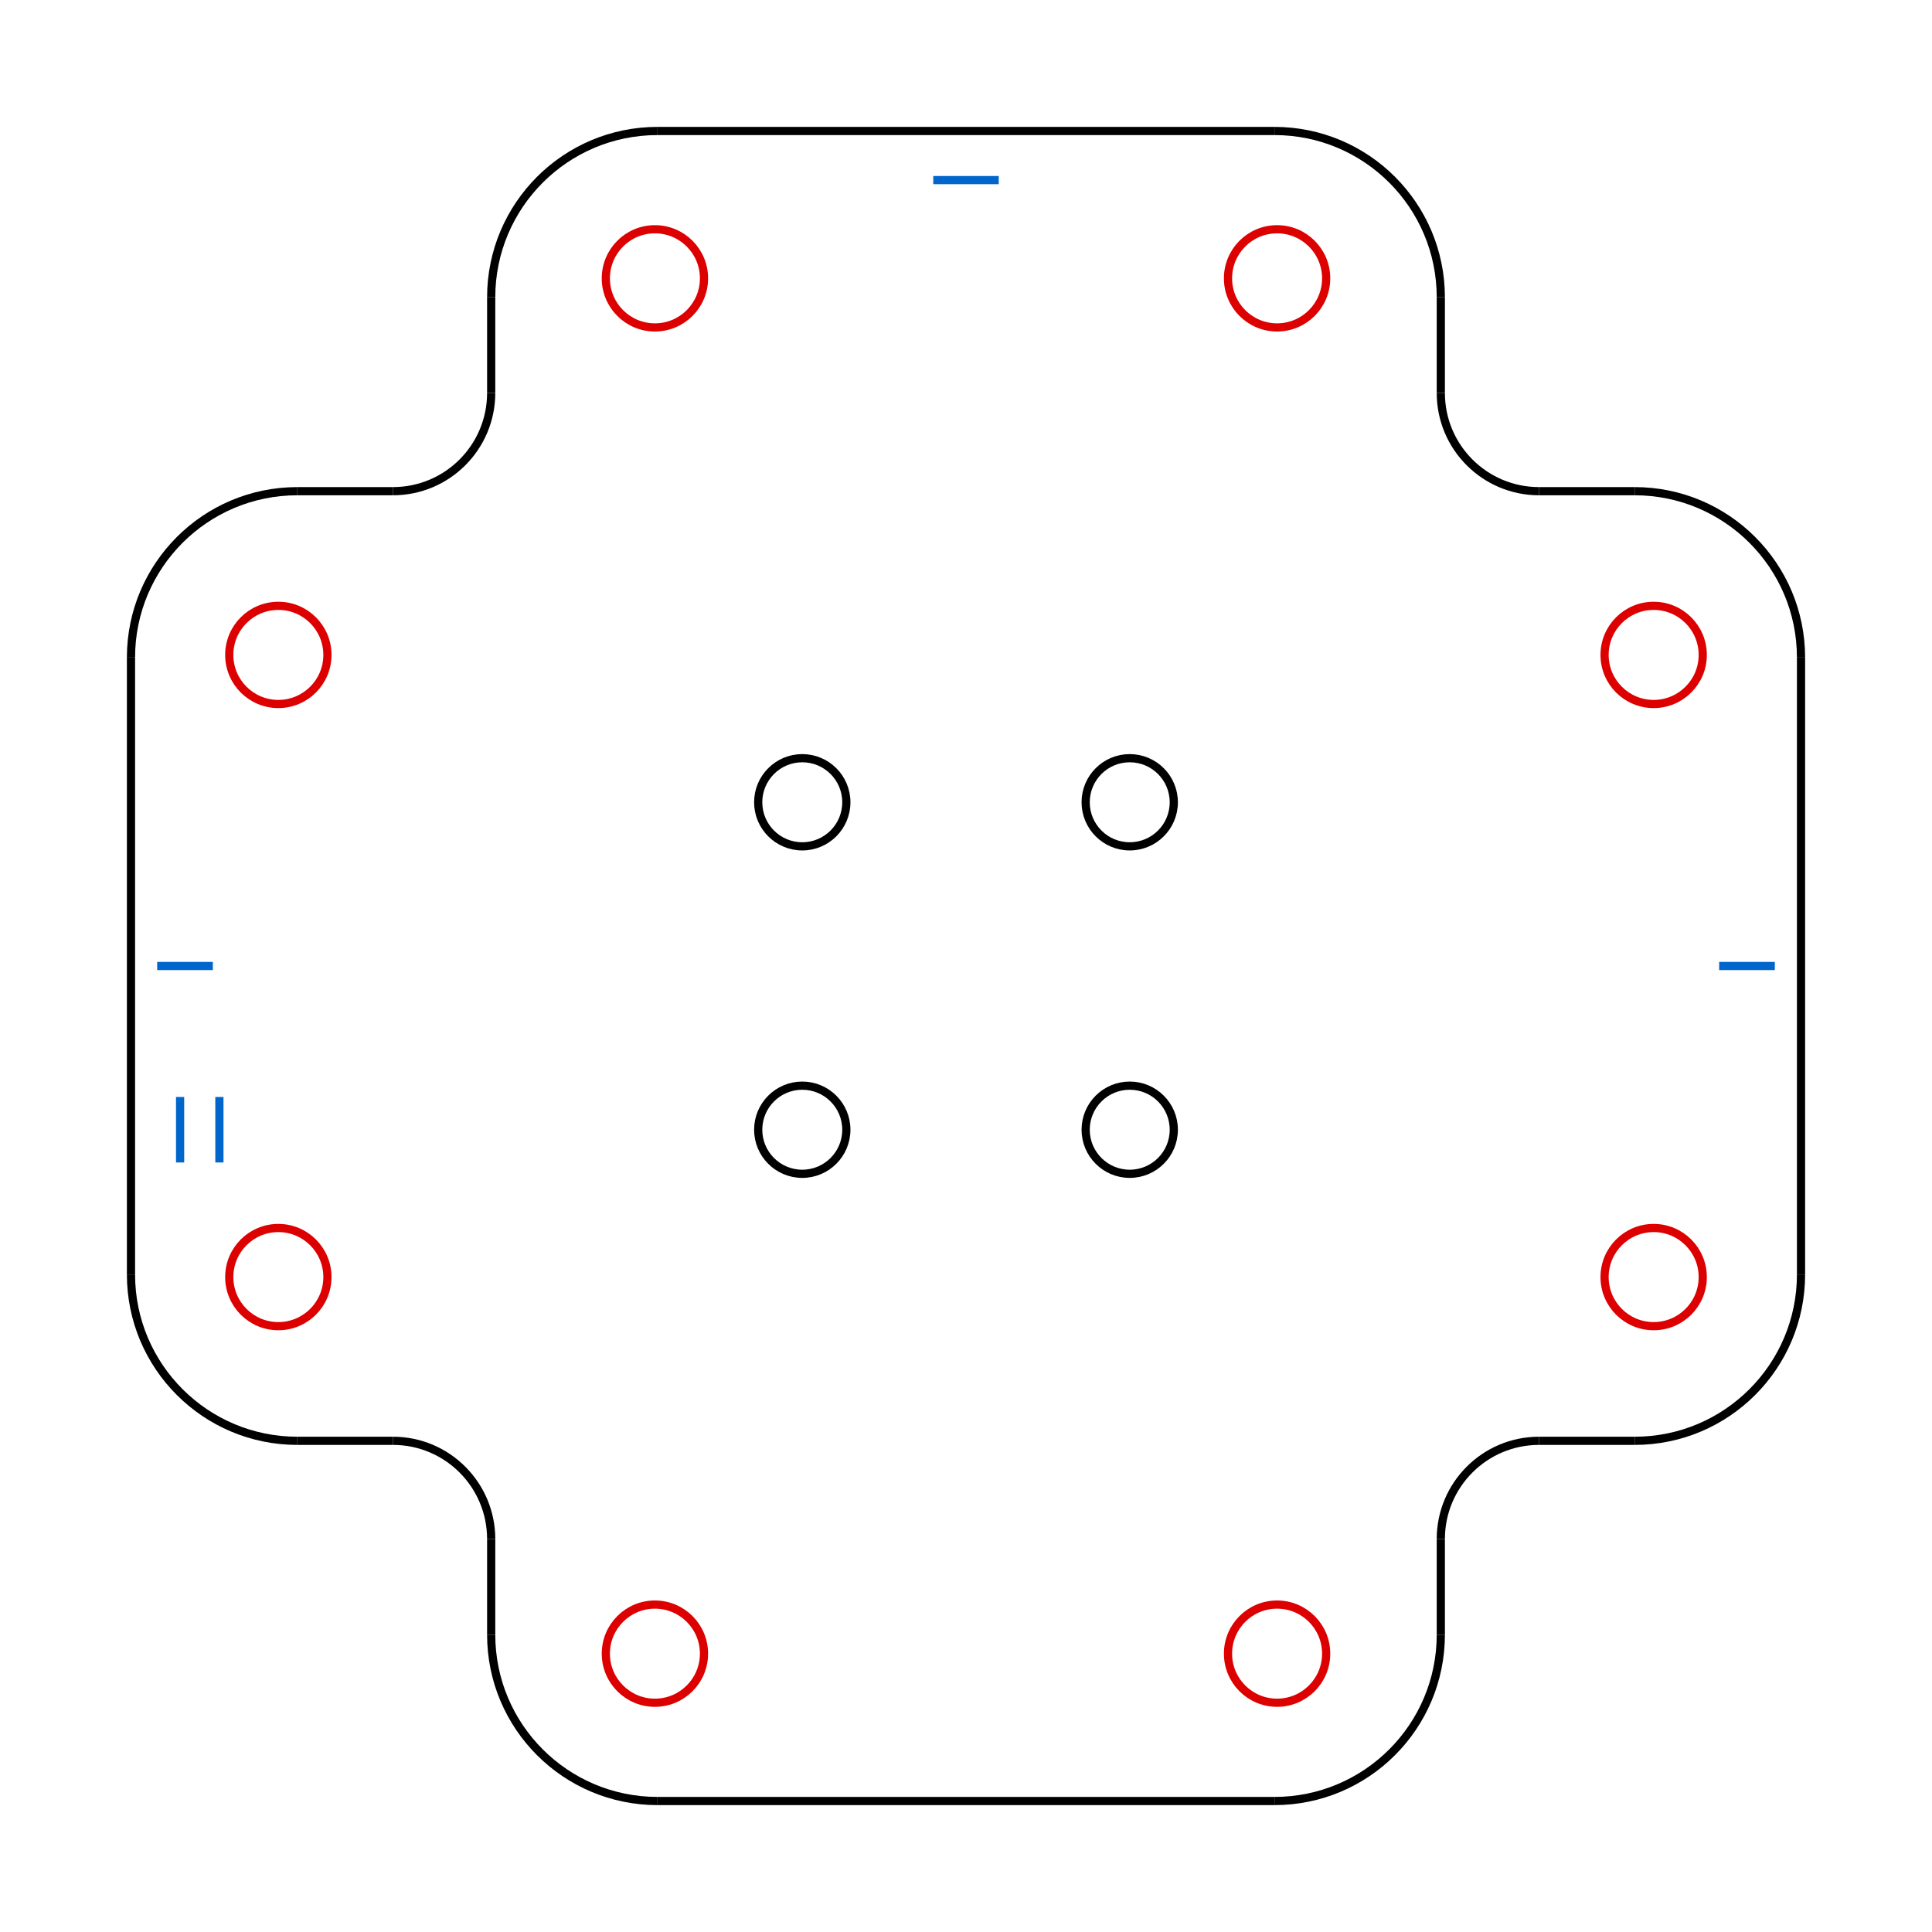
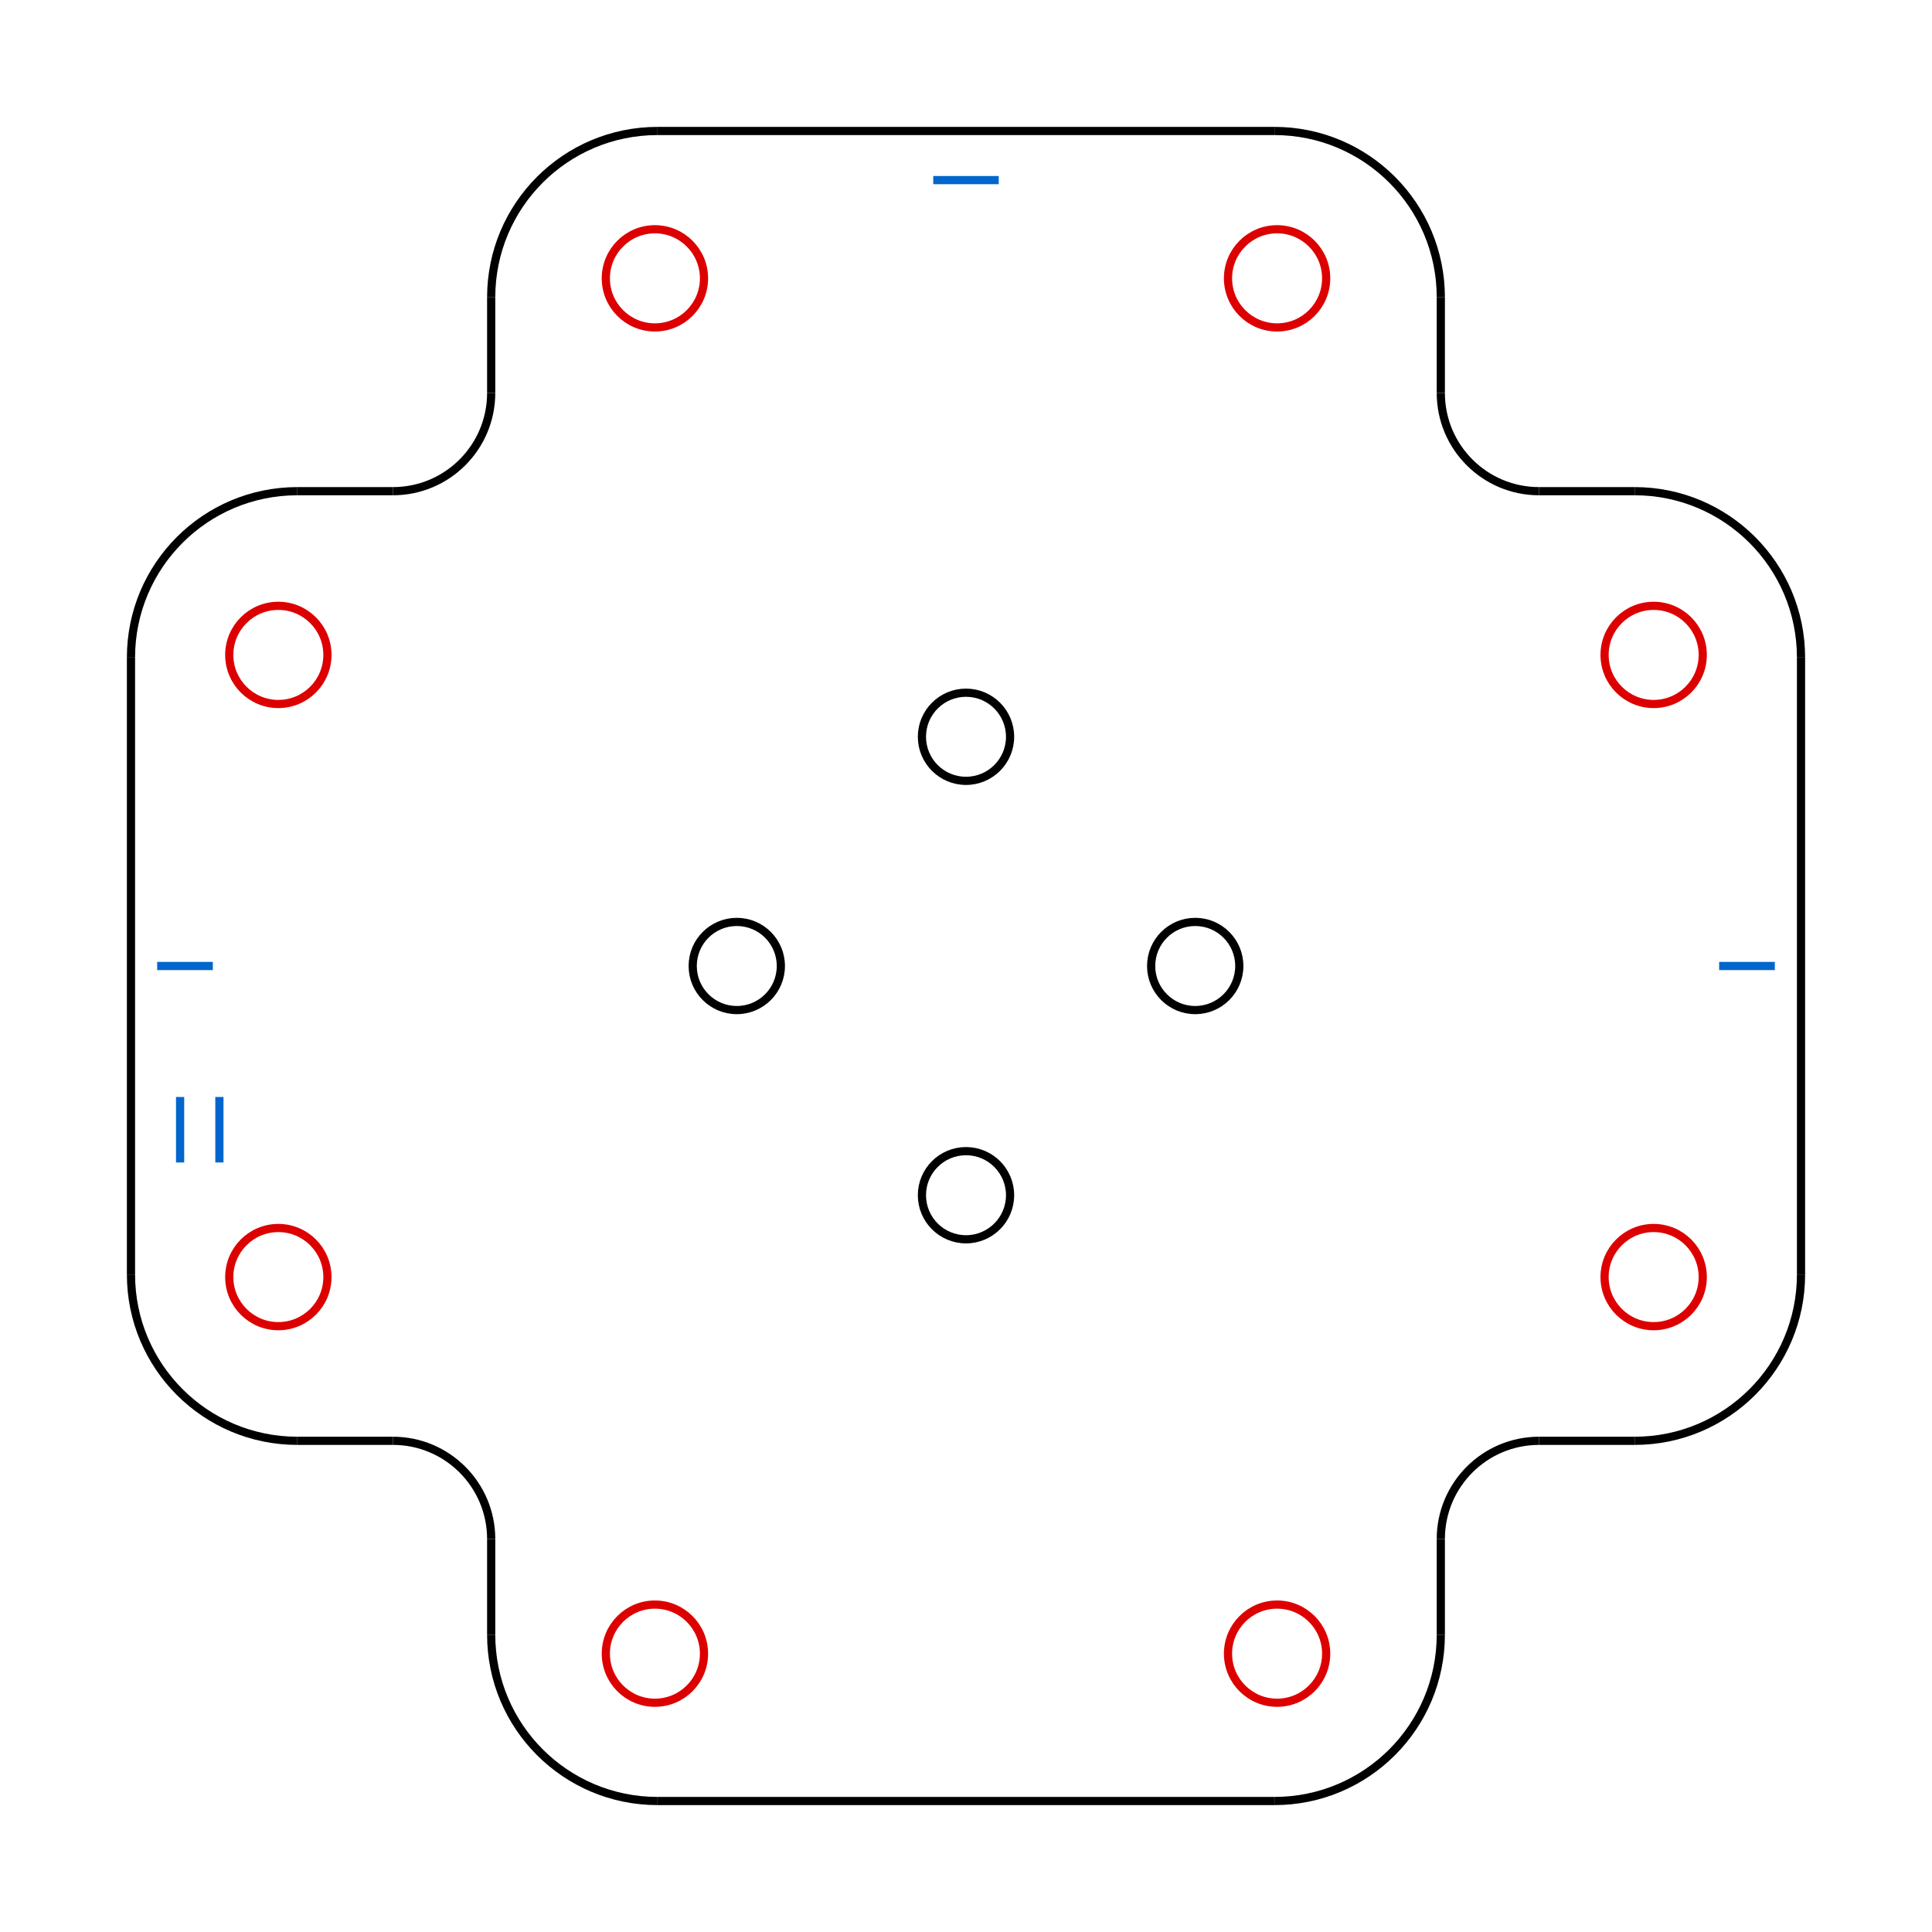
<svg xmlns="http://www.w3.org/2000/svg" width="59mm" height="59mm" viewBox="-29.5 -29.5 59 59">
  <rect x="-29.5" y="-29.5" width="59" height="59" fill="#fff" />
  <g fill="none" stroke-width="0.25">
    <path d="M -14.5 20.42 A 5.08 5.08 0 0 0 -9.42 25.5" stroke="#000" />
    <line x1="-9.42" y1="25.5" x2="9.42" y2="25.5" stroke="#000" />
    <path d="M 9.42 25.5 A 5.08 5.08 0 0 0 14.5 20.42" stroke="#000" />
    <line x1="14.5" y1="20.42" x2="14.5" y2="17.5" stroke="#000" />
    <path d="M 17.5 14.5 A 3 3 0 0 0 14.5 17.5" stroke="#000" />
    <line x1="17.5" y1="14.5" x2="20.42" y2="14.5" stroke="#000" />
    <path d="M 20.42 14.5 A 5.08 5.08 0 0 0 25.5 9.42" stroke="#000" />
    <line x1="25.5" y1="9.42" x2="25.5" y2="-9.42" stroke="#000" />
    <path d="M 25.5 -9.42 A 5.08 5.08 0 0 0 20.42 -14.5" stroke="#000" />
    <line x1="20.42" y1="-14.5" x2="17.5" y2="-14.5" stroke="#000" />
    <path d="M 14.5 -17.5 A 3 3 0 0 0 17.5 -14.5" stroke="#000" />
    <line x1="14.5" y1="-17.5" x2="14.5" y2="-20.42" stroke="#000" />
    <path d="M 14.5 -20.42 A 5.08 5.08 0 0 0 9.42 -25.5" stroke="#000" />
    <line x1="9.42" y1="-25.5" x2="-9.42" y2="-25.5" stroke="#000" />
    <path d="M -9.42 -25.5 A 5.08 5.08 0 0 0 -14.5 -20.42" stroke="#000" />
    <line x1="-14.5" y1="-20.42" x2="-14.5" y2="-17.5" stroke="#000" />
    <path d="M -17.5 -14.5 A 3 3 0 0 0 -14.5 -17.5" stroke="#000" />
    <line x1="-17.5" y1="-14.5" x2="-20.42" y2="-14.5" stroke="#000" />
    <path d="M -20.42 -14.5 A 5.08 5.08 0 0 0 -25.5 -9.42" stroke="#000" />
    <line x1="-25.5" y1="-9.42" x2="-25.5" y2="9.42" stroke="#000" />
    <path d="M -25.5 9.42 A 5.08 5.08 0 0 0 -20.42 14.5" stroke="#000" />
    <line x1="-20.42" y1="14.5" x2="-17.5" y2="14.5" stroke="#000" />
    <path d="M -14.5 17.5 A 3 3 0 0 0 -17.5 14.5" stroke="#000" />
    <line x1="-14.5" y1="17.5" x2="-14.5" y2="20.42" stroke="#000" />
-     <circle cx="-5" cy="5" r="1.346" stroke="#000" />
-     <circle cx="-5" cy="-5" r="1.346" stroke="#000" />
-     <circle cx="5" cy="5" r="1.346" stroke="#000" />
-     <circle cx="5" cy="-5" r="1.346" stroke="#000" />
+     <circle cx="7" cy="-0" r="1.346" stroke="#000" />
+     <circle cx="-7" cy="-0" r="1.346" stroke="#000" />
+     <circle cx="0" cy="-7" r="1.346" stroke="#000" />
+     <circle cx="0" cy="7" r="1.346" stroke="#000" />
    <circle cx="-9.5" cy="-21" r="1.499" stroke="#d00" />
    <circle cx="9.5" cy="-21" r="1.499" stroke="#d00" />
    <circle cx="-9.5" cy="21" r="1.499" stroke="#d00" />
    <circle cx="9.5" cy="21" r="1.499" stroke="#d00" />
    <circle cx="-21" cy="9.5" r="1.499" stroke="#d00" />
    <circle cx="-21" cy="-9.5" r="1.499" stroke="#d00" />
    <circle cx="21" cy="9.5" r="1.499" stroke="#d00" />
    <circle cx="21" cy="-9.5" r="1.499" stroke="#d00" />
    <line x1="23" y1="0" x2="24.7" y2="0" stroke="#06c" />
    <line x1="-24.7" y1="0" x2="-23" y2="0" stroke="#06c" />
    <line x1="-1" y1="-24" x2="1" y2="-24" stroke="#06c" />
    <line x1="-24" y1="6" x2="-24" y2="4" stroke="#06c" />
    <line x1="-22.8" y1="6" x2="-22.8" y2="4" stroke="#06c" />
  </g>
</svg>
